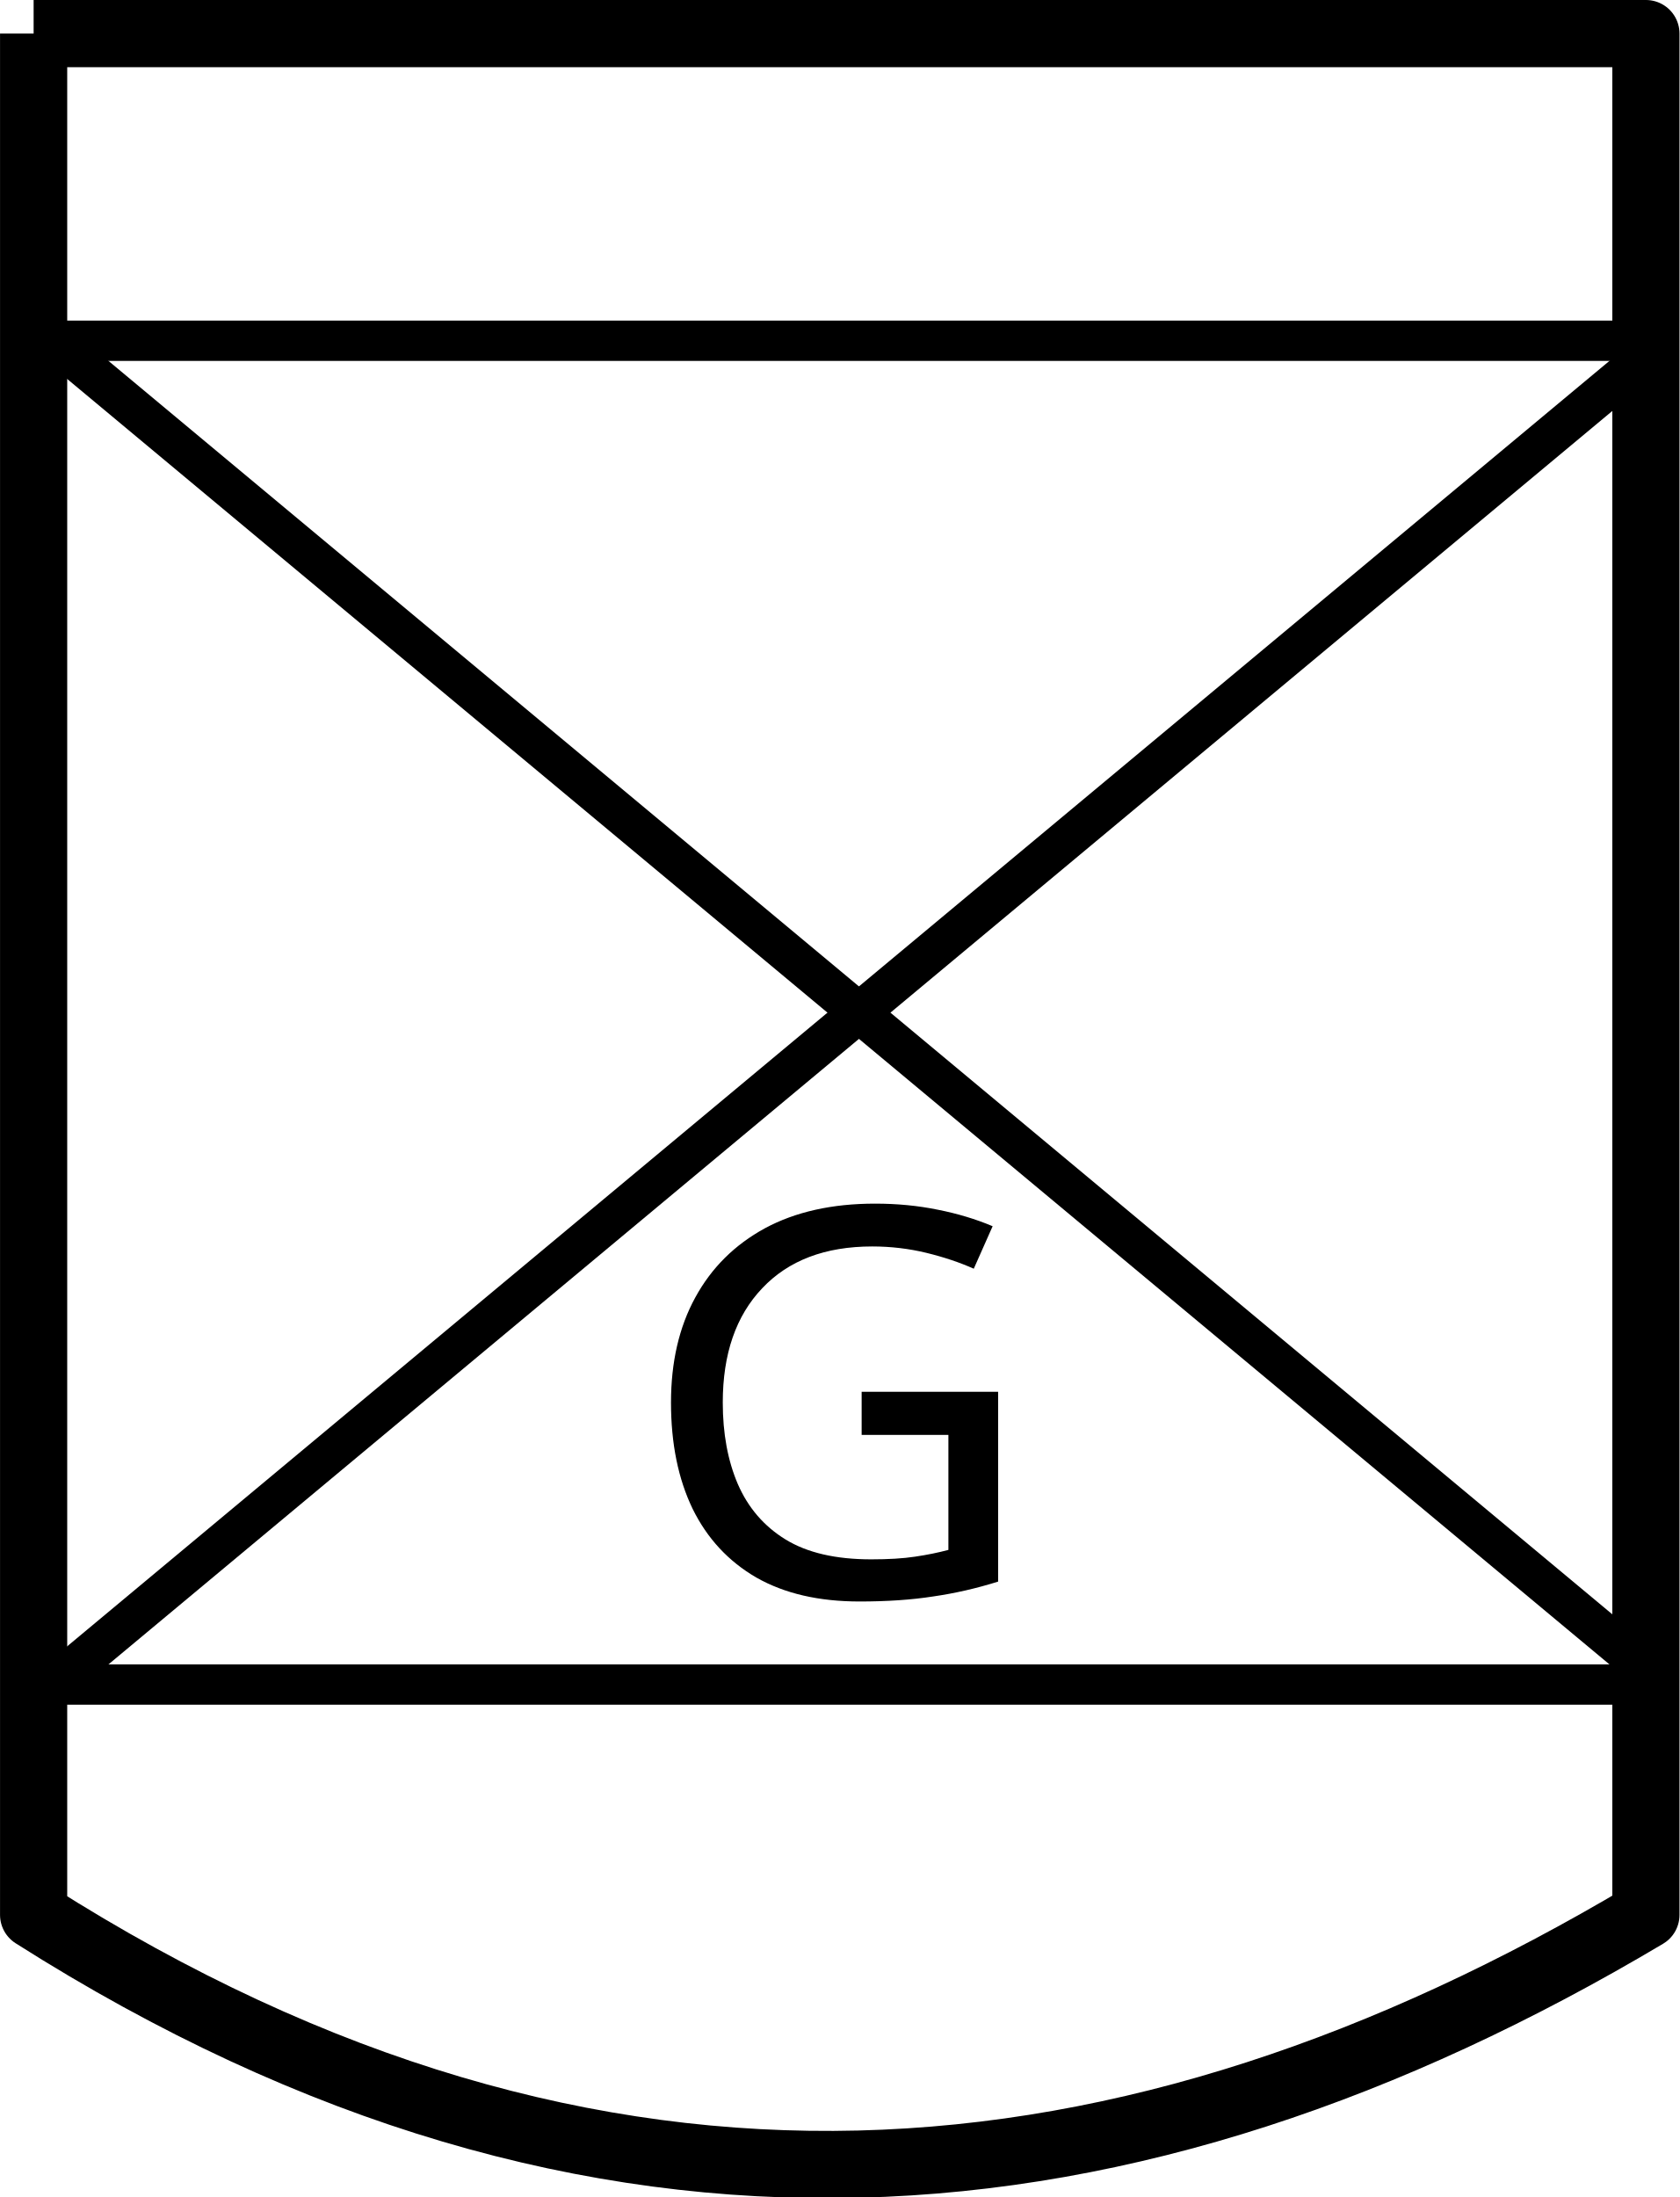
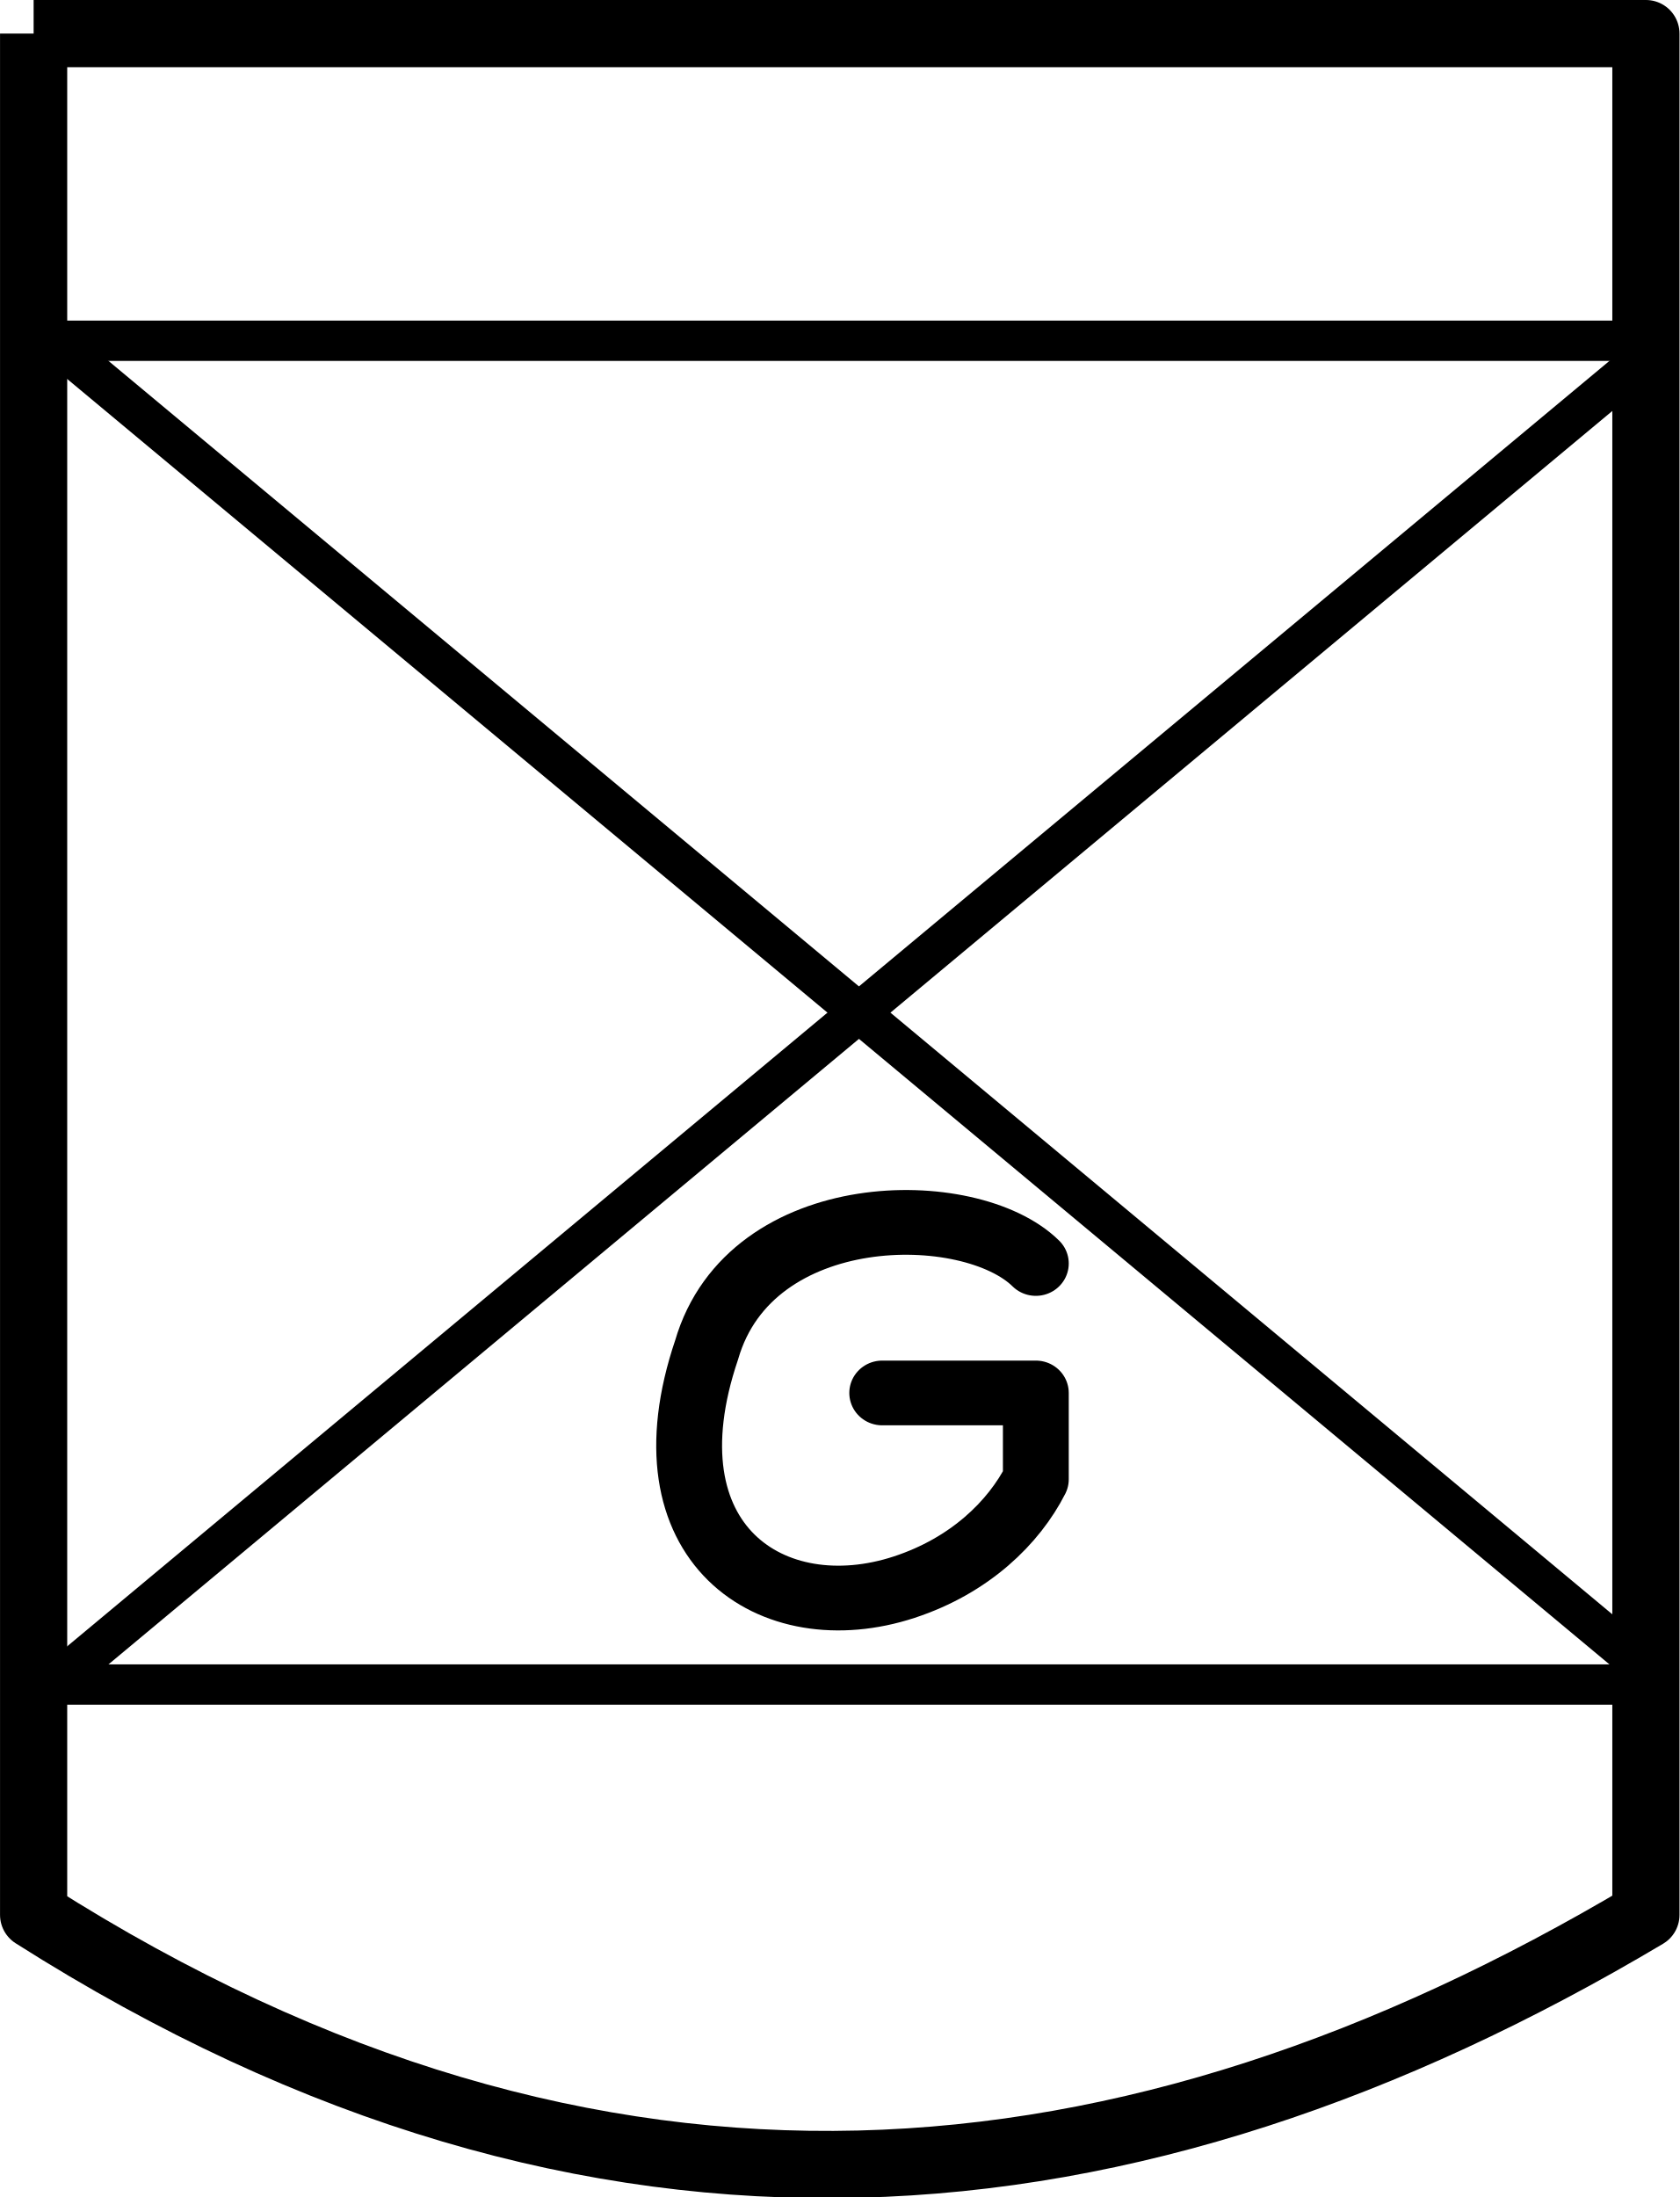
<svg xmlns="http://www.w3.org/2000/svg" width="21.783mm" height="28.49mm" viewBox="0 0 77.183 100.951" id="svg2" version="1.1">
  <defs id="defs4">
    <marker style="overflow:visible" id="marker15184" refX="0" refY="0" orient="auto">
      <path transform="matrix(-0.4,0,0,-0.4,-4,0)" style="fill:#000000;fill-opacity:1;fill-rule:evenodd;stroke:#000000;stroke-width:1pt;stroke-opacity:1" d="M 0,0 5,-5 -12.5,0 5,5 Z" id="path15186" />
    </marker>
    <marker style="overflow:visible" id="marker13040" refX="0" refY="0" orient="auto">
      <path transform="matrix(-0.4,0,0,-0.4,-4,0)" style="fill:#000000;fill-opacity:1;fill-rule:evenodd;stroke:#000000;stroke-width:1pt;stroke-opacity:1" d="M 0,0 5,-5 -12.5,0 5,5 Z" id="path13042" />
    </marker>
    <marker style="overflow:visible" id="marker4956" refX="0" refY="0" orient="auto">
      <path transform="matrix(-0.4,0,0,-0.4,-4,0)" style="fill:#000000;fill-opacity:1;fill-rule:evenodd;stroke:#000000;stroke-width:1pt;stroke-opacity:1" d="M 0,0 5,-5 -12.5,0 5,5 Z" id="path4958" />
    </marker>
    <marker orient="auto" refY="0" refX="0" id="marker4778" style="overflow:visible">
      <path id="path4780" d="M 0,0 5,-5 -12.5,0 5,5 Z" style="fill:#000000;fill-opacity:1;fill-rule:evenodd;stroke:#000000;stroke-width:1pt;stroke-opacity:1" transform="matrix(-0.4,0,0,-0.4,-4,0)" />
    </marker>
    <marker style="overflow:visible" id="marker22911" refX="0" refY="0" orient="auto">
      <path transform="scale(-0.6)" d="M 8.719,4.034 -2.207,0.016 8.719,-4.002 c -1.745,2.372 -1.735,5.617 -6e-7,8.035 z" style="fill:#000000;fill-opacity:1;fill-rule:evenodd;stroke:#000000;stroke-width:0.625;stroke-linejoin:round;stroke-opacity:1" id="path22913" />
    </marker>
    <marker style="overflow:visible" id="marker22697" refX="0" refY="0" orient="auto">
      <path transform="scale(-0.6)" d="M 8.719,4.034 -2.207,0.016 8.719,-4.002 c -1.745,2.372 -1.735,5.617 -6e-7,8.035 z" style="fill:#000000;fill-opacity:1;fill-rule:evenodd;stroke:#000000;stroke-width:0.625;stroke-linejoin:round;stroke-opacity:1" id="path22699" />
    </marker>
    <marker style="overflow:visible" id="marker22489" refX="0" refY="0" orient="auto">
      <path transform="scale(-0.6)" d="M 8.719,4.034 -2.207,0.016 8.719,-4.002 c -1.745,2.372 -1.735,5.617 -6e-7,8.035 z" style="fill:#000000;fill-opacity:1;fill-rule:evenodd;stroke:#000000;stroke-width:0.625;stroke-linejoin:round;stroke-opacity:1" id="path22491" />
    </marker>
    <marker style="overflow:visible" id="marker22287" refX="0" refY="0" orient="auto">
      <path transform="scale(-0.6)" d="M 8.719,4.034 -2.207,0.016 8.719,-4.002 c -1.745,2.372 -1.735,5.617 -6e-7,8.035 z" style="fill:#000000;fill-opacity:1;fill-rule:evenodd;stroke:#000000;stroke-width:0.625;stroke-linejoin:round;stroke-opacity:1" id="path22289" />
    </marker>
    <marker orient="auto" refY="0" refX="0" id="Arrow2Lend" style="overflow:visible">
      <path id="path4321" style="fill:#000000;fill-opacity:1;fill-rule:evenodd;stroke:#000000;stroke-width:0.625;stroke-linejoin:round;stroke-opacity:1" d="M 8.719,4.034 -2.207,0.016 8.719,-4.002 c -1.745,2.372 -1.735,5.617 -6e-7,8.035 z" transform="matrix(-1.1,0,0,-1.1,-1.1,0)" />
    </marker>
    <marker orient="auto" refY="0" refX="0" id="Arrow2Mend-3" style="overflow:visible">
      <path id="path4327-3" style="fill:#000000;fill-opacity:1;fill-rule:evenodd;stroke:#000000;stroke-width:0.625;stroke-linejoin:round;stroke-opacity:1" d="M 8.719,4.034 -2.207,0.016 8.719,-4.002 c -1.745,2.372 -1.735,5.617 -6e-7,8.035 z" transform="scale(-0.6)" />
    </marker>
    <marker orient="auto" refY="0" refX="0" id="Arrow2Mend-6" style="overflow:visible">
      <path id="path4327-9" style="fill:#000000;fill-opacity:1;fill-rule:evenodd;stroke:#000000;stroke-width:0.625;stroke-linejoin:round;stroke-opacity:1" d="M 8.719,4.034 -2.207,0.016 8.719,-4.002 c -1.745,2.372 -1.735,5.617 -6e-7,8.035 z" transform="scale(-0.6)" />
    </marker>
    <marker orient="auto" refY="0" refX="0" id="Arrow2Mend-6-5" style="overflow:visible">
      <path id="path4327-9-3" style="fill:#000000;fill-opacity:1;fill-rule:evenodd;stroke:#000000;stroke-width:0.625;stroke-linejoin:round;stroke-opacity:1" d="M 8.719,4.034 -2.207,0.016 8.719,-4.002 c -1.745,2.372 -1.735,5.617 -6e-7,8.035 z" transform="scale(-0.6)" />
    </marker>
    <marker orient="auto" refY="0" refX="0" id="Arrow2Mend-6-56" style="overflow:visible">
      <path id="path4327-9-8" style="fill:#000000;fill-opacity:1;fill-rule:evenodd;stroke:#000000;stroke-width:0.625;stroke-linejoin:round;stroke-opacity:1" d="M 8.719,4.034 -2.207,0.016 8.719,-4.002 c -1.745,2.372 -1.735,5.617 -6e-7,8.035 z" transform="scale(-0.6)" />
    </marker>
    <marker orient="auto" refY="0" refX="0" id="Arrow2Mend-6-0" style="overflow:visible">
      <path id="path4327-9-7" style="fill:#000000;fill-opacity:1;fill-rule:evenodd;stroke:#000000;stroke-width:0.625;stroke-linejoin:round;stroke-opacity:1" d="M 8.719,4.034 -2.207,0.016 8.719,-4.002 c -1.745,2.372 -1.735,5.617 -6e-7,8.035 z" transform="scale(-0.6)" />
    </marker>
    <marker orient="auto" refY="0" refX="0" id="Arrow2Mend-6-8" style="overflow:visible">
      <path id="path4327-9-6" style="fill:#000000;fill-opacity:1;fill-rule:evenodd;stroke:#000000;stroke-width:0.625;stroke-linejoin:round;stroke-opacity:1" d="M 8.719,4.034 -2.207,0.016 8.719,-4.002 c -1.745,2.372 -1.735,5.617 -6e-7,8.035 z" transform="scale(-0.6)" />
    </marker>
    <marker orient="auto" refY="0" refX="0" id="Arrow2Mend-6-7" style="overflow:visible">
      <path id="path4327-9-5" style="fill:#000000;fill-opacity:1;fill-rule:evenodd;stroke:#000000;stroke-width:0.625;stroke-linejoin:round;stroke-opacity:1" d="M 8.719,4.034 -2.207,0.016 8.719,-4.002 c -1.745,2.372 -1.735,5.617 -6e-7,8.035 z" transform="scale(-0.6)" />
    </marker>
    <marker orient="auto" refY="0" refX="0" id="Arrow2Mend-6-7-5" style="overflow:visible">
      <path id="path4327-9-5-6" style="fill:#000000;fill-opacity:1;fill-rule:evenodd;stroke:#000000;stroke-width:0.625;stroke-linejoin:round;stroke-opacity:1" d="M 8.719,4.034 -2.207,0.016 8.719,-4.002 c -1.745,2.372 -1.735,5.617 -6e-7,8.035 z" transform="scale(-0.6)" />
    </marker>
    <marker orient="auto" refY="0" refX="0" id="Arrow2Mend-6-7-3" style="overflow:visible">
      <path id="path4327-9-5-9" style="fill:#000000;fill-opacity:1;fill-rule:evenodd;stroke:#000000;stroke-width:0.625;stroke-linejoin:round;stroke-opacity:1" d="M 8.719,4.034 -2.207,0.016 8.719,-4.002 c -1.745,2.372 -1.735,5.617 -6e-7,8.035 z" transform="scale(-0.6)" />
    </marker>
    <marker orient="auto" refY="0" refX="0" id="Arrow2Mend-6-7-6" style="overflow:visible">
      <path id="path4327-9-5-2" style="fill:#000000;fill-opacity:1;fill-rule:evenodd;stroke:#000000;stroke-width:0.625;stroke-linejoin:round;stroke-opacity:1" d="M 8.719,4.034 -2.207,0.016 8.719,-4.002 c -1.745,2.372 -1.735,5.617 -6e-7,8.035 z" transform="scale(-0.6)" />
    </marker>
    <marker orient="auto" refY="0" refX="0" id="Arrow2Mend-6-7-4" style="overflow:visible">
      <path id="path4327-9-5-3" style="fill:#000000;fill-opacity:1;fill-rule:evenodd;stroke:#000000;stroke-width:0.625;stroke-linejoin:round;stroke-opacity:1" d="M 8.719,4.034 -2.207,0.016 8.719,-4.002 c -1.745,2.372 -1.735,5.617 -6e-7,8.035 z" transform="scale(-0.6)" />
    </marker>
    <marker orient="auto" refY="0" refX="0" id="Arrow2Mend-6-7-0" style="overflow:visible">
      <path id="path4327-9-5-0" style="fill:#000000;fill-opacity:1;fill-rule:evenodd;stroke:#000000;stroke-width:0.625;stroke-linejoin:round;stroke-opacity:1" d="M 8.719,4.034 -2.207,0.016 8.719,-4.002 c -1.745,2.372 -1.735,5.617 -6e-7,8.035 z" transform="scale(-0.6)" />
    </marker>
    <marker orient="auto" refY="0" refX="0" id="Arrow2Mend-6-7-7" style="overflow:visible">
      <path id="path4327-9-5-8" style="fill:#000000;fill-opacity:1;fill-rule:evenodd;stroke:#000000;stroke-width:0.625;stroke-linejoin:round;stroke-opacity:1" d="M 8.719,4.034 -2.207,0.016 8.719,-4.002 c -1.745,2.372 -1.735,5.617 -6e-7,8.035 z" transform="scale(-0.6)" />
    </marker>
    <marker orient="auto" refY="0" refX="0" id="Arrow2Mend-6-7-74" style="overflow:visible">
      <path id="path4327-9-5-1" style="fill:#000000;fill-opacity:1;fill-rule:evenodd;stroke:#000000;stroke-width:0.625;stroke-linejoin:round;stroke-opacity:1" d="M 8.719,4.034 -2.207,0.016 8.719,-4.002 c -1.745,2.372 -1.735,5.617 -6e-7,8.035 z" transform="scale(-0.6)" />
    </marker>
    <marker orient="auto" refY="0" refX="0" id="Arrow2Mend-6-7-9" style="overflow:visible">
      <path id="path4327-9-5-89" style="fill:#000000;fill-opacity:1;fill-rule:evenodd;stroke:#000000;stroke-width:0.625;stroke-linejoin:round;stroke-opacity:1" d="M 8.719,4.034 -2.207,0.016 8.719,-4.002 c -1.745,2.372 -1.735,5.617 -6e-7,8.035 z" transform="scale(-0.6)" />
    </marker>
    <marker orient="auto" refY="0" refX="0" id="Arrow2Mend-6-7-747" style="overflow:visible">
      <path id="path4327-9-5-61" style="fill:#000000;fill-opacity:1;fill-rule:evenodd;stroke:#000000;stroke-width:0.625;stroke-linejoin:round;stroke-opacity:1" d="M 8.719,4.034 -2.207,0.016 8.719,-4.002 c -1.745,2.372 -1.735,5.617 -6e-7,8.035 z" transform="scale(-0.6)" />
    </marker>
    <marker orient="auto" refY="0" refX="0" id="Arrow2Mend-6-7-64" style="overflow:visible">
      <path id="path4327-9-5-29" style="fill:#000000;fill-opacity:1;fill-rule:evenodd;stroke:#000000;stroke-width:0.625;stroke-linejoin:round;stroke-opacity:1" d="M 8.719,4.034 -2.207,0.016 8.719,-4.002 c -1.745,2.372 -1.735,5.617 -6e-7,8.035 z" transform="scale(-0.6)" />
    </marker>
    <marker orient="auto" refY="0" refX="0" id="Arrow2Mend-6-7-60" style="overflow:visible">
      <path id="path4327-9-5-69" style="fill:#000000;fill-opacity:1;fill-rule:evenodd;stroke:#000000;stroke-width:0.625;stroke-linejoin:round;stroke-opacity:1" d="M 8.719,4.034 -2.207,0.016 8.719,-4.002 c -1.745,2.372 -1.735,5.617 -6e-7,8.035 z" transform="scale(-0.6)" />
    </marker>
    <marker orient="auto" refY="0" refX="0" id="Arrow2Mend-6-7-1" style="overflow:visible">
      <path id="path4327-9-5-08" style="fill:#000000;fill-opacity:1;fill-rule:evenodd;stroke:#000000;stroke-width:0.625;stroke-linejoin:round;stroke-opacity:1" d="M 8.719,4.034 -2.207,0.016 8.719,-4.002 c -1.745,2.372 -1.735,5.617 -6e-7,8.035 z" transform="scale(-0.6)" />
    </marker>
    <marker style="overflow:visible" id="marker15810-5" refX="0" refY="0" orient="auto">
      <path transform="scale(-0.6)" d="M 8.719,4.034 -2.207,0.016 8.719,-4.002 c -1.745,2.372 -1.735,5.617 -6e-7,8.035 z" style="fill:#000000;fill-opacity:1;fill-rule:evenodd;stroke:#000000;stroke-width:0.625;stroke-linejoin:round;stroke-opacity:1" id="path15812-6" />
    </marker>
    <marker style="overflow:visible" id="marker15810-4" refX="0" refY="0" orient="auto">
      <path transform="scale(-0.6)" d="M 8.719,4.034 -2.207,0.016 8.719,-4.002 c -1.745,2.372 -1.735,5.617 -6e-7,8.035 z" style="fill:#000000;fill-opacity:1;fill-rule:evenodd;stroke:#000000;stroke-width:0.625;stroke-linejoin:round;stroke-opacity:1" id="path15812-9" />
    </marker>
    <marker orient="auto" refY="0" refX="0" id="marker17711-4" style="overflow:visible">
      <path id="path17713-9" style="fill:#000000;fill-opacity:1;fill-rule:evenodd;stroke:#000000;stroke-width:0.625;stroke-linejoin:round;stroke-opacity:1" d="M 8.719,4.034 -2.207,0.016 8.719,-4.002 c -1.745,2.372 -1.735,5.617 -6e-7,8.035 z" transform="scale(-0.6)" />
    </marker>
    <marker orient="auto" refY="0" refX="0" id="marker20811-4" style="overflow:visible">
      <path id="path20813-9" style="fill:#000000;fill-opacity:1;fill-rule:evenodd;stroke:#000000;stroke-width:0.625;stroke-linejoin:round;stroke-opacity:1" d="M 8.719,4.034 -2.207,0.016 8.719,-4.002 c -1.745,2.372 -1.735,5.617 -6e-7,8.035 z" transform="scale(-0.6)" />
    </marker>
    <marker style="overflow:visible" id="marker22287-9" refX="0" refY="0" orient="auto">
      <path transform="scale(-0.6)" d="M 8.719,4.034 -2.207,0.016 8.719,-4.002 c -1.745,2.372 -1.735,5.617 -6e-7,8.035 z" style="fill:#000000;fill-opacity:1;fill-rule:evenodd;stroke:#000000;stroke-width:0.625;stroke-linejoin:round;stroke-opacity:1" id="path22289-5" />
    </marker>
    <marker style="overflow:visible" id="marker22287-0" refX="0" refY="0" orient="auto">
      <path transform="scale(-0.6)" d="M 8.719,4.034 -2.207,0.016 8.719,-4.002 c -1.745,2.372 -1.735,5.617 -6e-7,8.035 z" style="fill:#000000;fill-opacity:1;fill-rule:evenodd;stroke:#000000;stroke-width:0.625;stroke-linejoin:round;stroke-opacity:1" id="path22289-0" />
    </marker>
    <marker style="overflow:visible" id="marker4956-4" refX="0" refY="0" orient="auto">
      <path transform="matrix(-0.4,0,0,-0.4,-4,0)" style="fill:#000000;fill-opacity:1;fill-rule:evenodd;stroke:#000000;stroke-width:1pt;stroke-opacity:1" d="M 0,0 5,-5 -12.5,0 5,5 Z" id="path4958-2" />
    </marker>
  </defs>
  <g id="layer1" transform="translate(-139.986,1902.306)">
    <g id="g4262-5" transform="matrix(1.234924,0,0,1.234924,-388.6057,370.3452)">
      <path id="path4163-1" d="m 429.286,-1839.067 h 60 v 70 c -19.125,11.378 -38.973,13.351 -60,0 v -70" style="fill:none;fill-rule:evenodd;stroke:#000000;stroke-width:2.5;stroke-linecap:butt;stroke-linejoin:round;stroke-miterlimit:4;stroke-dasharray:none;stroke-opacity:1" />
      <path id="path4165-0" d="m 430,-1827.638 h 60 v 0" style="fill:none;fill-rule:evenodd;stroke:#000000;stroke-width:1.5;stroke-linecap:butt;stroke-linejoin:miter;stroke-miterlimit:4;stroke-dasharray:none;stroke-opacity:1" />
      <path id="path4167-4" d="m 430,-1777.638 h 60" style="fill:none;fill-rule:evenodd;stroke:#000000;stroke-width:1.5;stroke-linecap:butt;stroke-linejoin:miter;stroke-miterlimit:4;stroke-dasharray:none;stroke-opacity:1" />
      <path id="path4169-6" d="m 430,-1777.638 60,-50" style="fill:none;fill-rule:evenodd;stroke:#000000;stroke-width:1.5;stroke-linecap:butt;stroke-linejoin:miter;stroke-miterlimit:4;stroke-dasharray:none;stroke-opacity:1" />
      <path id="path4171-6" d="m 430,-1827.638 60,50 v 0 0" style="fill:none;fill-rule:evenodd;stroke:#000000;stroke-width:1.5;stroke-linecap:butt;stroke-linejoin:miter;stroke-miterlimit:4;stroke-dasharray:none;stroke-opacity:1" />
    </g>
-     <text xml:space="preserve" style="font-style:normal;font-weight:normal;line-height:0%;font-family:sans-serif;letter-spacing:0px;word-spacing:0px;fill:#000000;fill-opacity:1;stroke:none;stroke-width:1px;stroke-linecap:butt;stroke-linejoin:miter;stroke-opacity:1" x="167.843" y="-1844.587" id="text20087-8" transform="scale(1.00854,0.9915321)">
-       <tspan id="tspan20089-9" x="167.843" y="-1844.587" style="font-size:25.118px;line-height:1.25">G</tspan>
-     </text>
+     <path d="m 186,-1860 c -3,-3 -13,-3 -15,4 -3,9 3,13 9,11 3,-1 5,-3 6,-5 v -4 h -7" id="reactor-label-g" transform="scale(1.00854,0.9915321)" style="fill:none;stroke:#000000;stroke-width:3;stroke-linecap:round;stroke-linejoin:round;stroke-opacity:1" />
  </g>
</svg>
